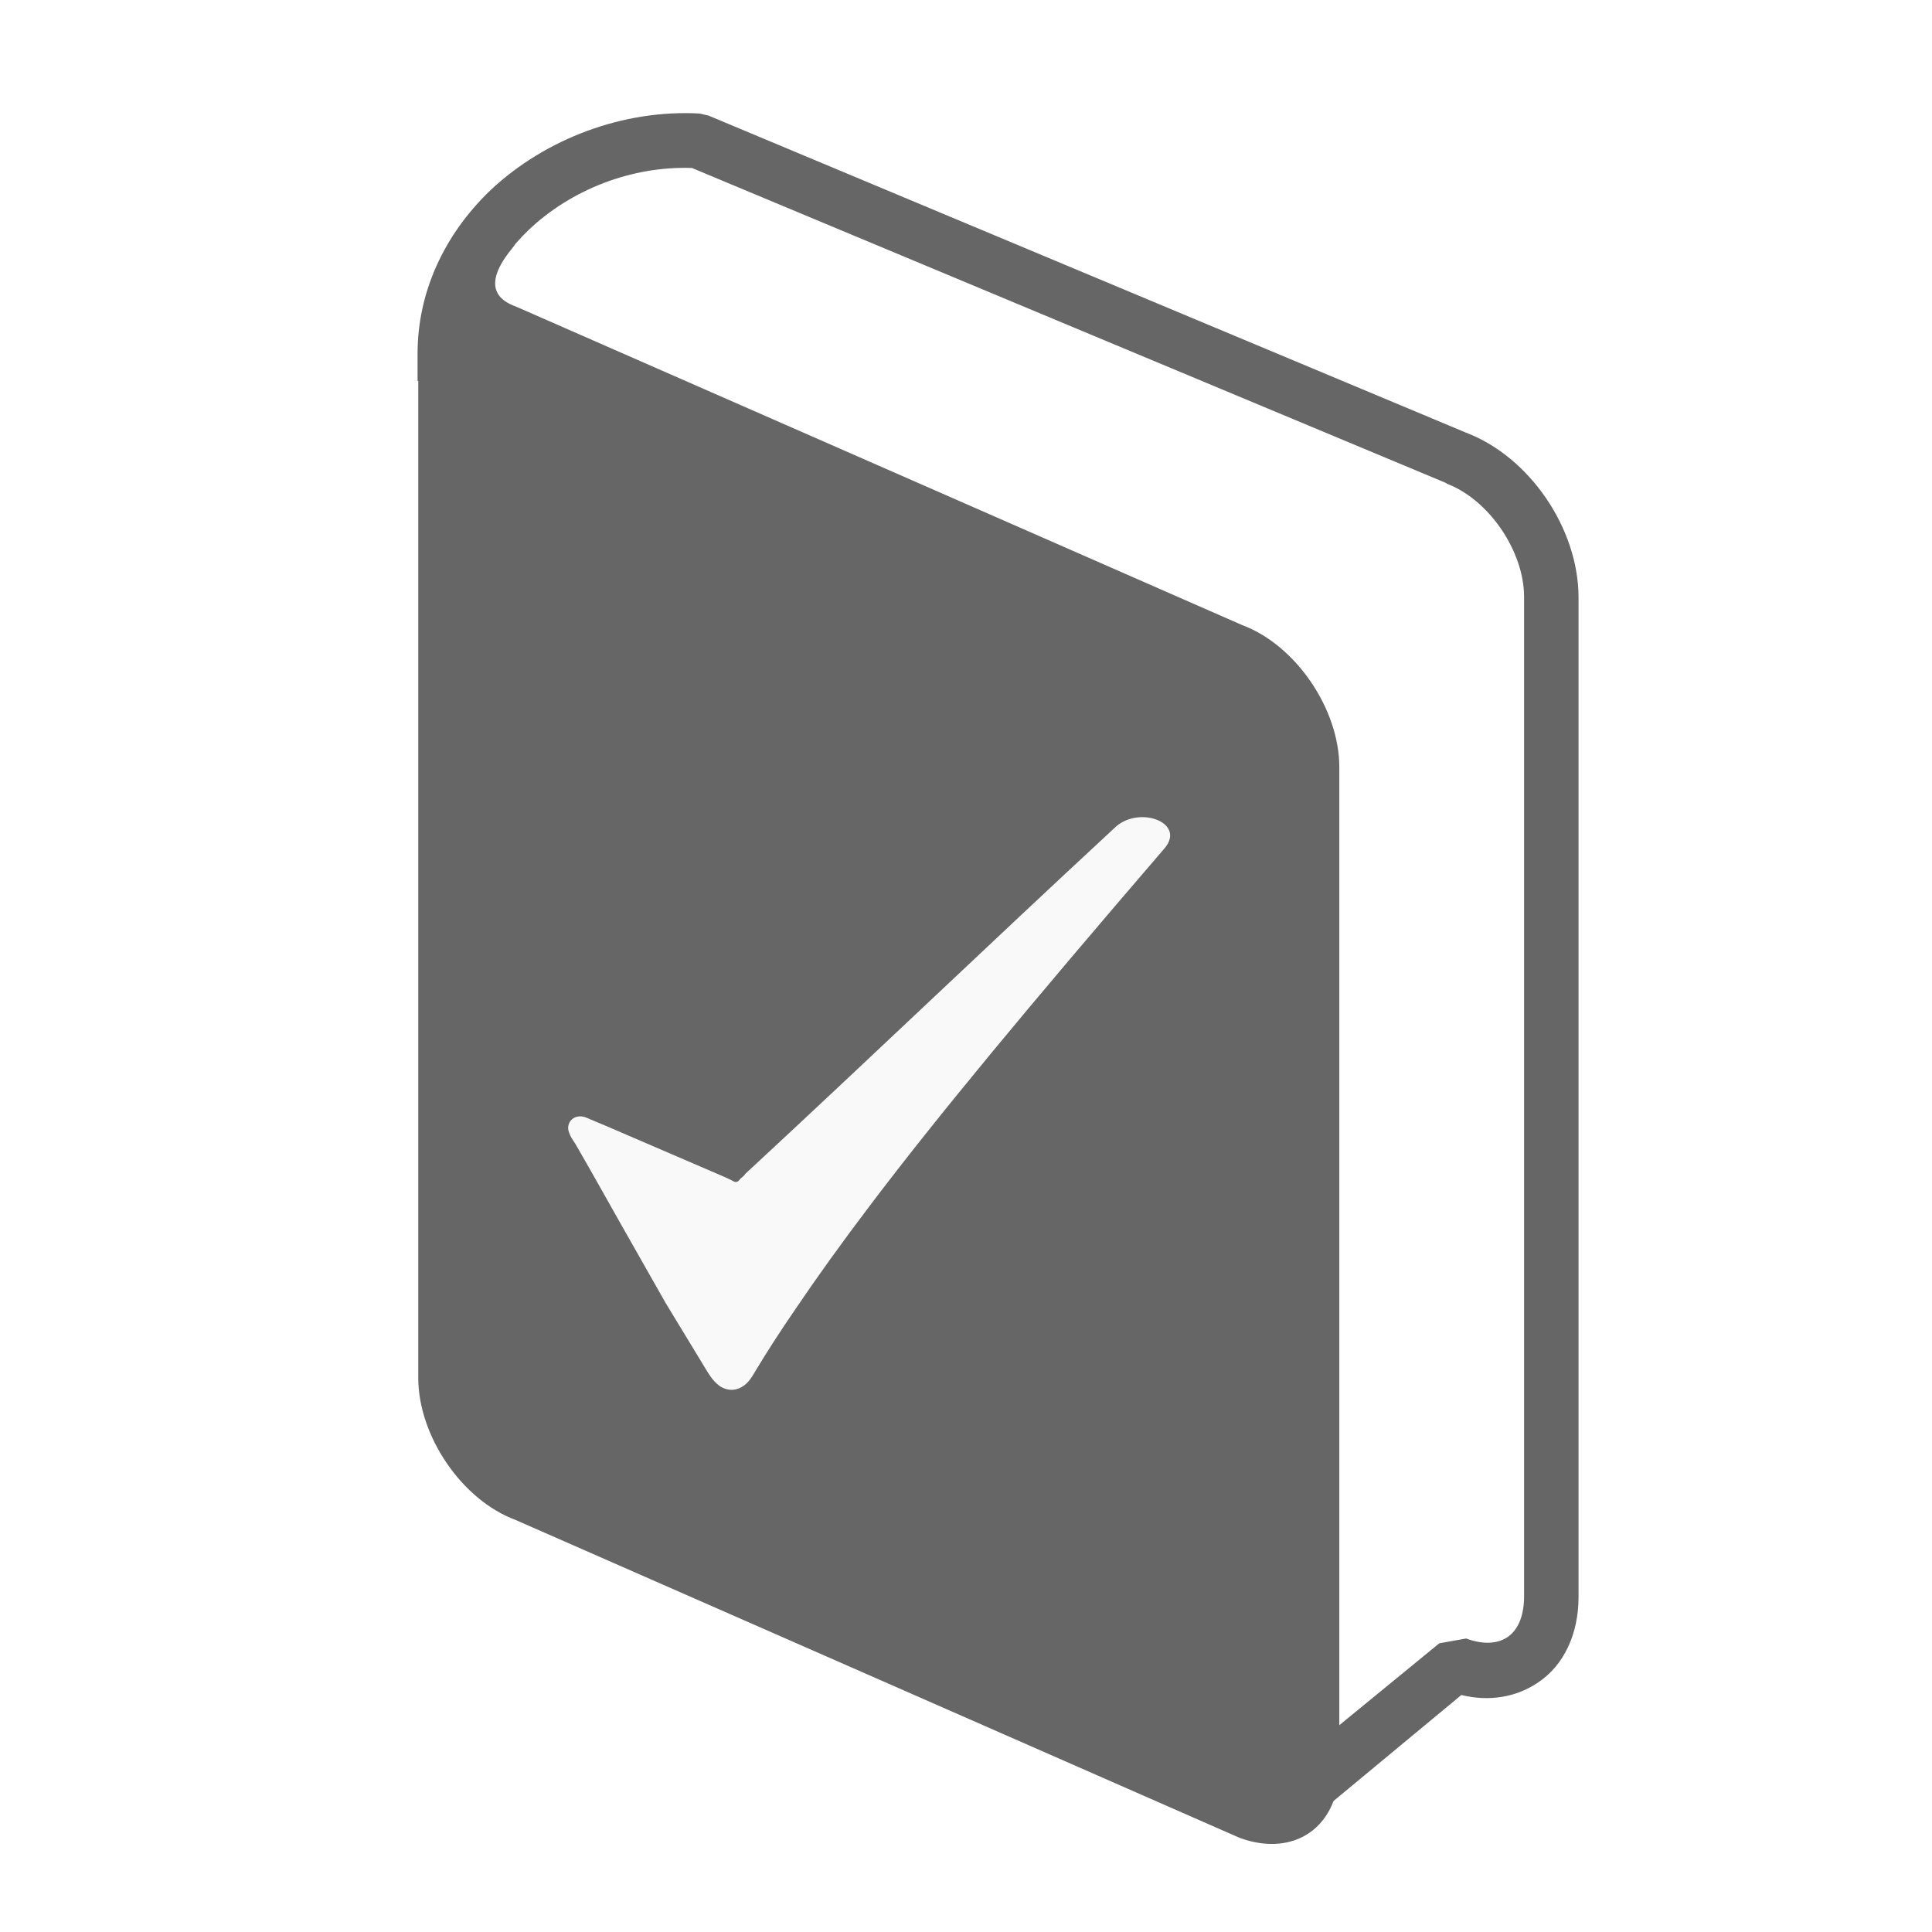
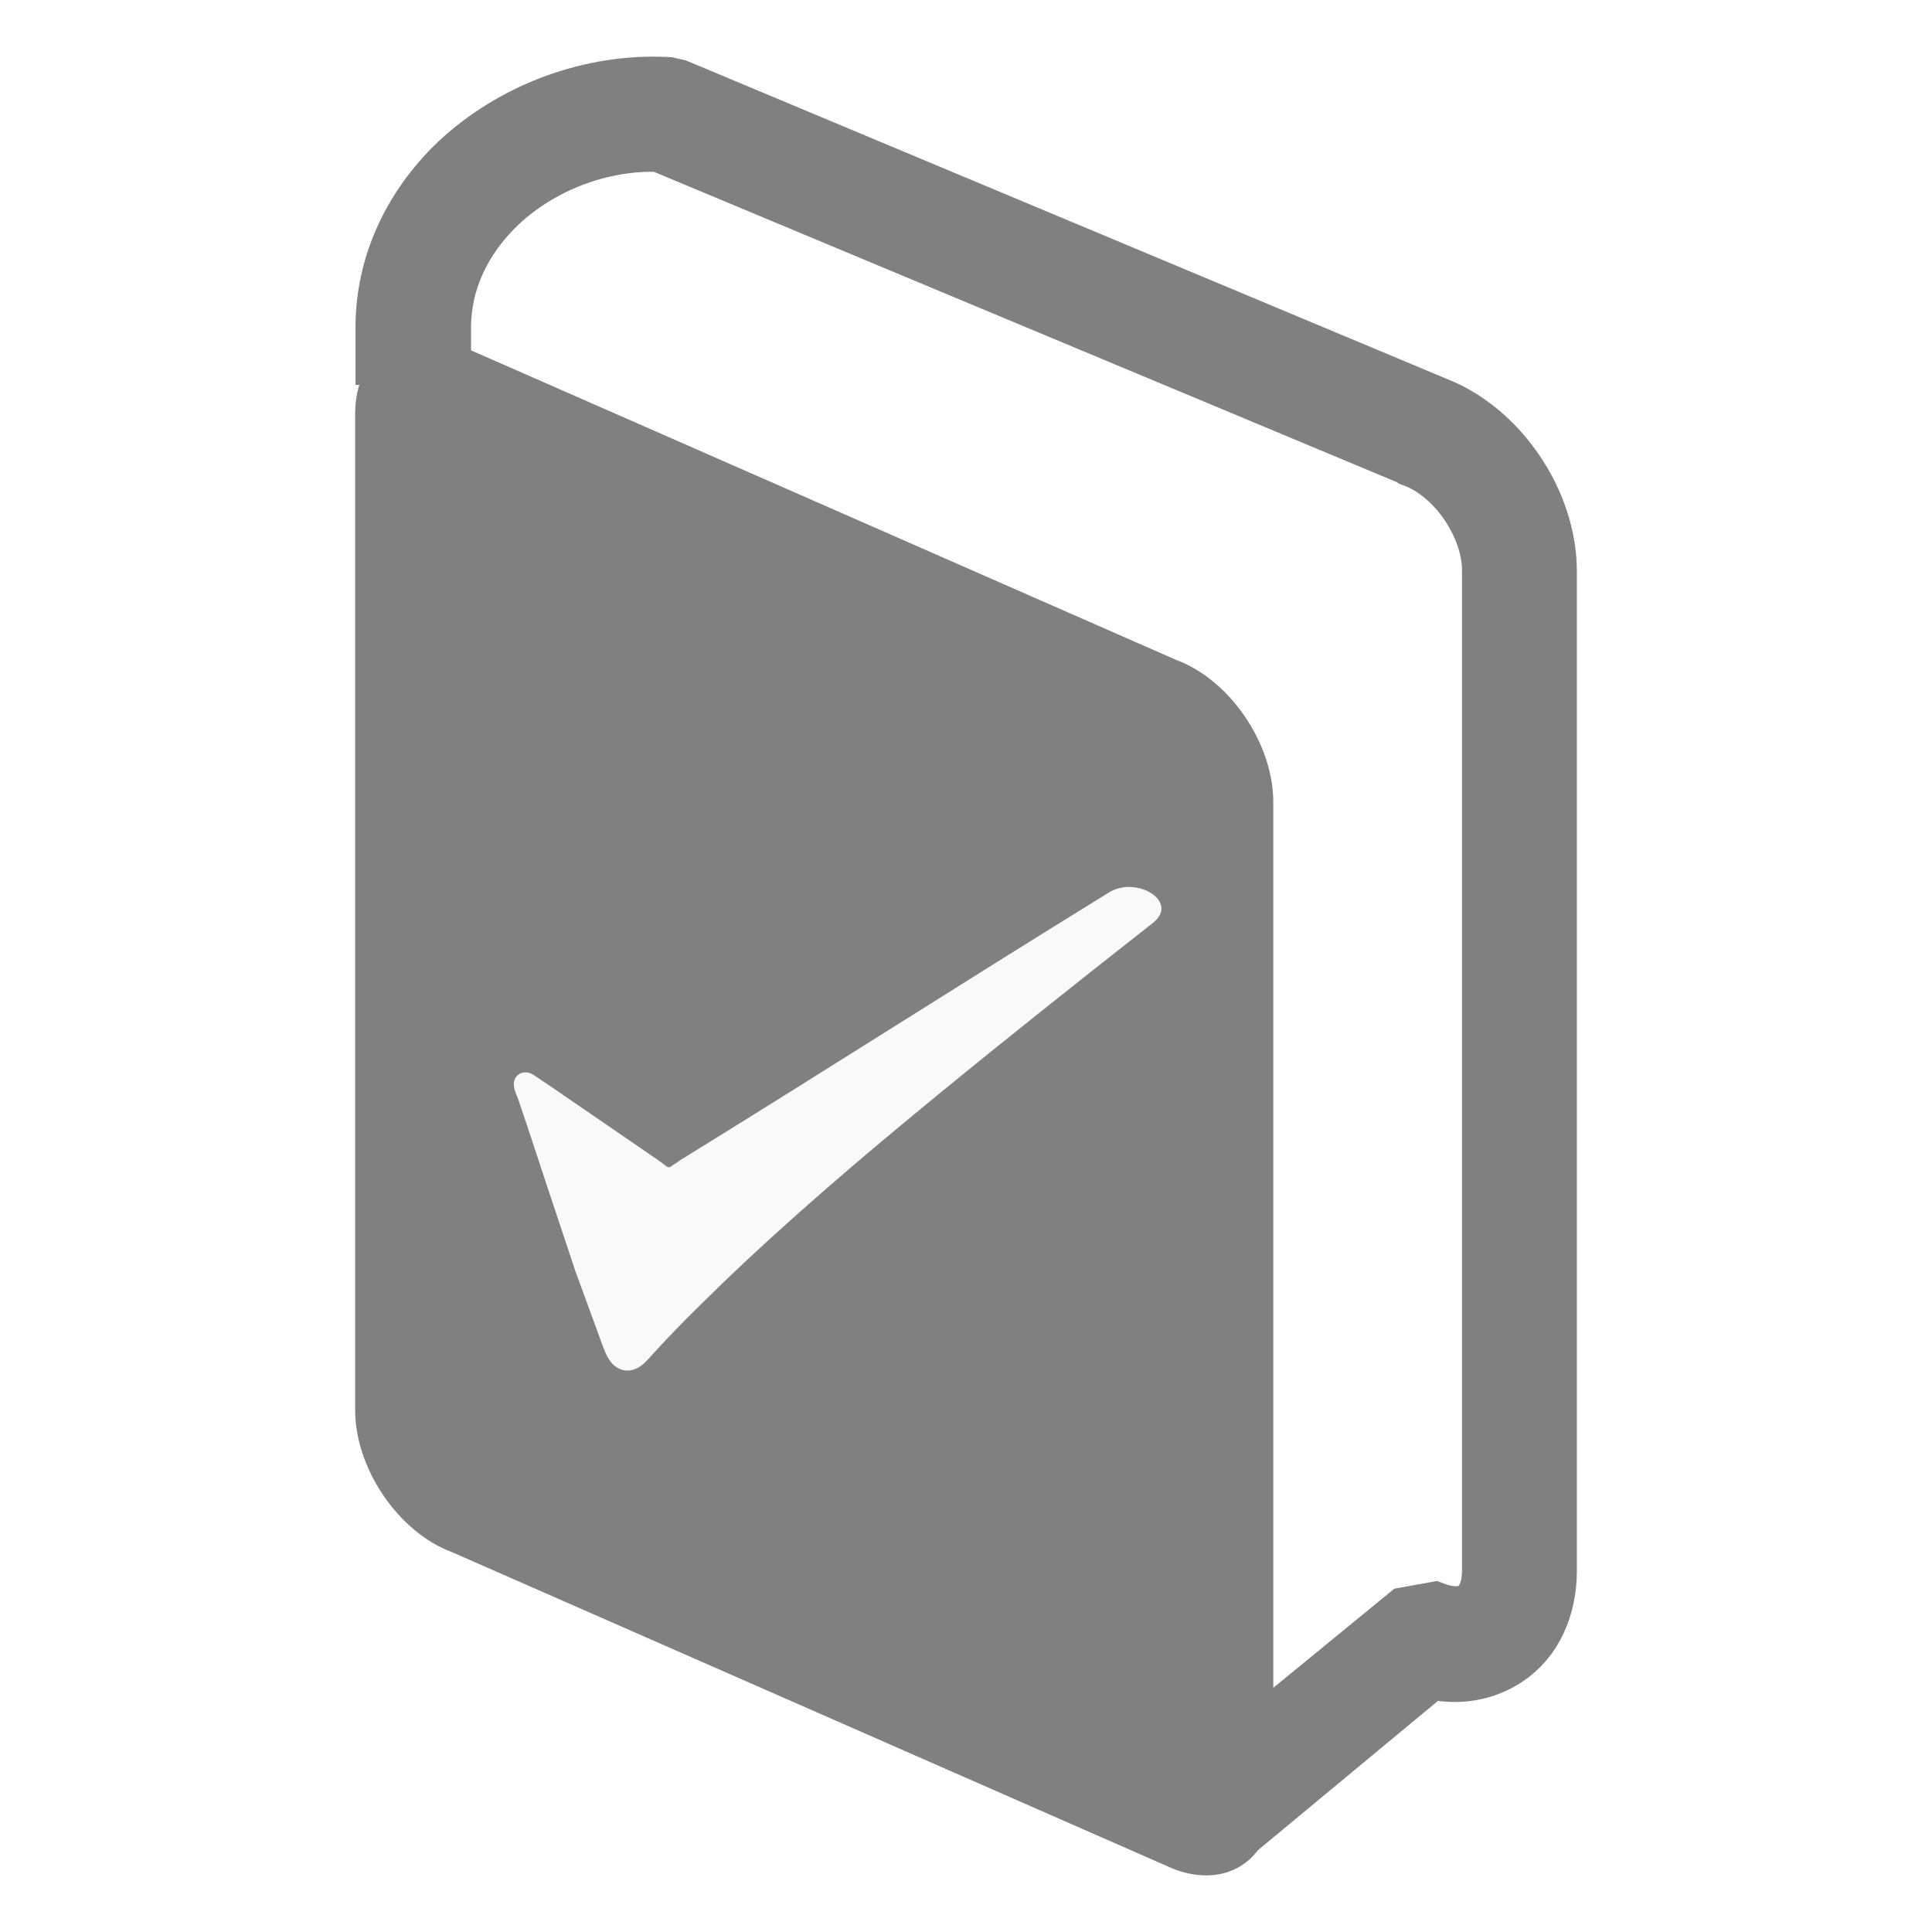
<svg xmlns="http://www.w3.org/2000/svg" xml:space="preserve" id="Layer_1" width="128" height="128" x="0" y="0" version="1.1">
  <defs id="defs15">
    <style id="style304" type="text/css">.st0{fill:#3eb3e0}</style>
  </defs>
-   <g id="g302" style="fill:#666" transform="matrix(.45675 0 0 .45675 21.682 2.862)">
-     <g id="g10" style="fill:#666">
-       <path id="path4" d="M146.3 250c0 8.3-6.2 12.7-13.8 9.8l-105-46.1c-7.6-2.8-13.8-11.9-13.8-20.2v-145c0-8.3 6.5-12.9 13.8-9.8l105 46.1c7.6 2.8 13.8 11.9 13.8 20.2z" class="st0" style="fill:#666" />
-       <path id="path6" d="M132.7 84.4c7.8 2.9 14.1 12.2 14.1 20.6v145c0 6.7-3.9 11.2-9.8 11.2-1.5 0-3.1-.3-4.7-.9l-105-46.1c-7.8-2.9-14.1-12.2-14.1-20.6v-145c0-6.7 17.2-23.3 13.5-18.7-5 6.2-.7 7.8.9 8.4m-4.7.1c-5.3 0-8.8 4.1-8.8 10.2v145c0 8.1 6.1 16.9 13.5 19.7l105 46.1c1.5.5 2.9.8 4.3.8 5.3 0 8.8-4.1 8.8-10.2V105c0-8.1-6.1-16.9-13.5-19.7l-105-46.1c-1.4-.5-2.9-.8-4.3-.8z" class="st0" style="fill:#666" />
-       <path id="path8" d="m139.9 260-5.1-6.2 26.5-21.7 3.9-.7c2.4.9 4.5.8 6-.2 1.6-1.1 2.4-3.2 2.4-5.9v-145c0-6.6-5.1-14.1-11.2-16.4l-.1-.1L52.9 18.1c-8.7-.3-17.5 3.1-23.7 9-5.2 5-8.1 11.3-8.1 17.9v4h-8v-4c0-8.8 3.8-17.2 10.6-23.7C31.7 13.8 43 9.6 54 10.2l1.3.3 109.9 46c9.2 3.5 16.3 13.9 16.3 23.9v145c0 5.3-2.1 9.9-5.9 12.4-3.1 2.1-7 2.8-11.1 1.8z" class="st0" style="fill:#666" />
-     </g>
+   <g id="g964" transform="translate(-1.569 2.596)">
+     <path id="path4" d="M85.7 116.558c0 3.78-2.823 5.782-6.283 4.462l-47.808-20.99c-3.46-1.275-6.283-5.418-6.283-9.197v-66.02c0-3.78 2.96-5.874 6.283-4.463l47.808 20.99c3.46 1.275 6.283 5.418 6.283 9.197z" class="st0" style="fill:gray;stroke:gray;stroke-width:.455;stroke-opacity:1" />
+     <path id="path8" d="m85.039 117.278-2.33-2.832 12.104-9.911 1.782-.32c1.096.411 2.055.365 2.74-.091.731-.503 1.096-1.462 1.096-2.695V35.2c0-3.015-2.329-6.44-5.115-7.49l-.046-.046L45.302 6.79c-3.974-.137-7.993 1.416-10.825 4.11-2.375 2.285-3.7 5.162-3.7 8.177v1.827h-3.654v-1.827c0-4.02 1.736-7.856 4.842-10.825 3.654-3.426 8.815-5.344 13.84-5.07l.593.137 50.197 21.01c4.202 1.599 7.445 6.35 7.445 10.917v66.228c0 2.421-.96 4.522-2.695 5.664-1.416.96-3.197 1.28-5.07.822z" class="st0" style="fill:gray;stroke:gray;stroke-width:4;stroke-dasharray:none;stroke-opacity:1" />
  </g>
-   <g id="g323" style="fill:#f9f9f9;fill-rule:evenodd;image-rendering:optimizeQuality;shape-rendering:geometricPrecision;text-rendering:geometricPrecision" transform="matrix(.00501 0 0 .00501 36.465 52.89)">
+   <g id="g323" style="fill:#f9f9f9;fill-rule:evenodd;image-rendering:optimizeQuality;shape-rendering:geometricPrecision;text-rendering:geometricPrecision" transform="rotate(11.153 -237.532 215.113)scale(.00501)">
    <g id="Symbol-Rahmen" style="fill:#f9f9f9">
      <path id="path308" d="M716.82 4324.3c731.31 313.61 827.71 357.49 1567.8 675.18 40.476 17.968 72.394 31.791 101.49 46.122 50.76 27.555 77.339 53.453 127.28-15.287 16.882-17.106 46.268-32.858 65.602-65.449 1771.2-1641.6 3104.2-2926.1 4875.4-4567.7 311.45-314.04 957.14-82.315 668.75 262.42-1819 2115.1-3013.9 3557.1-3898.3 4727.1-378.15 498.87-701.18 948.44-991.49 1378.7-190.68 277.3-364.94 546.58-526.53 815.85-46.827 81.508-85.945 138.84-146.8 184.88-95.28 67.846-199.82 75.197-302.62 18.468-38.555-25.295-76.043-57.032-113.86-103.76-22.693-28.032-45.508-64.331-68.74-99.854l-553.4-911.48-623.12-1098.3c-170.56-300.64-307.26-550.24-571.63-1007.6-28.921-43.067-111.65-155.14-87.535-238.72 20.748-95.457 124.86-147.42 234.97-102.71 98.807 41.689 197.58 84.988 242.72 102.13z" style="fill:#f9f9f9" />
    </g>
    <g id="Symbol" style="fill:#f9f9f9">
      <path id="path311" d="M431.48 4322.7c694.72 300.72 1260.1 541.86 1963.1 846.5 48.492 21.169 97.638 26.933 146.55-15.724 1682.6-1574.1 3327.4-3117.8 5010-4692 220.55-198.94 645.36-76.925 509.09 107.46-2981.1 3437.6-4547.9 5449-5497.6 7037.3-86.311 145.08-250.18 136.88-339.06-2.283-209.35-332.54-525.42-854.16-534.06-867.24-673.5-1175.6-694.99-1224.6-1337.9-2347.4-30.346-55.044 35.429-95.3 79.819-66.682z" style="fill:#f9f9f9" />
    </g>
  </g>
</svg>
